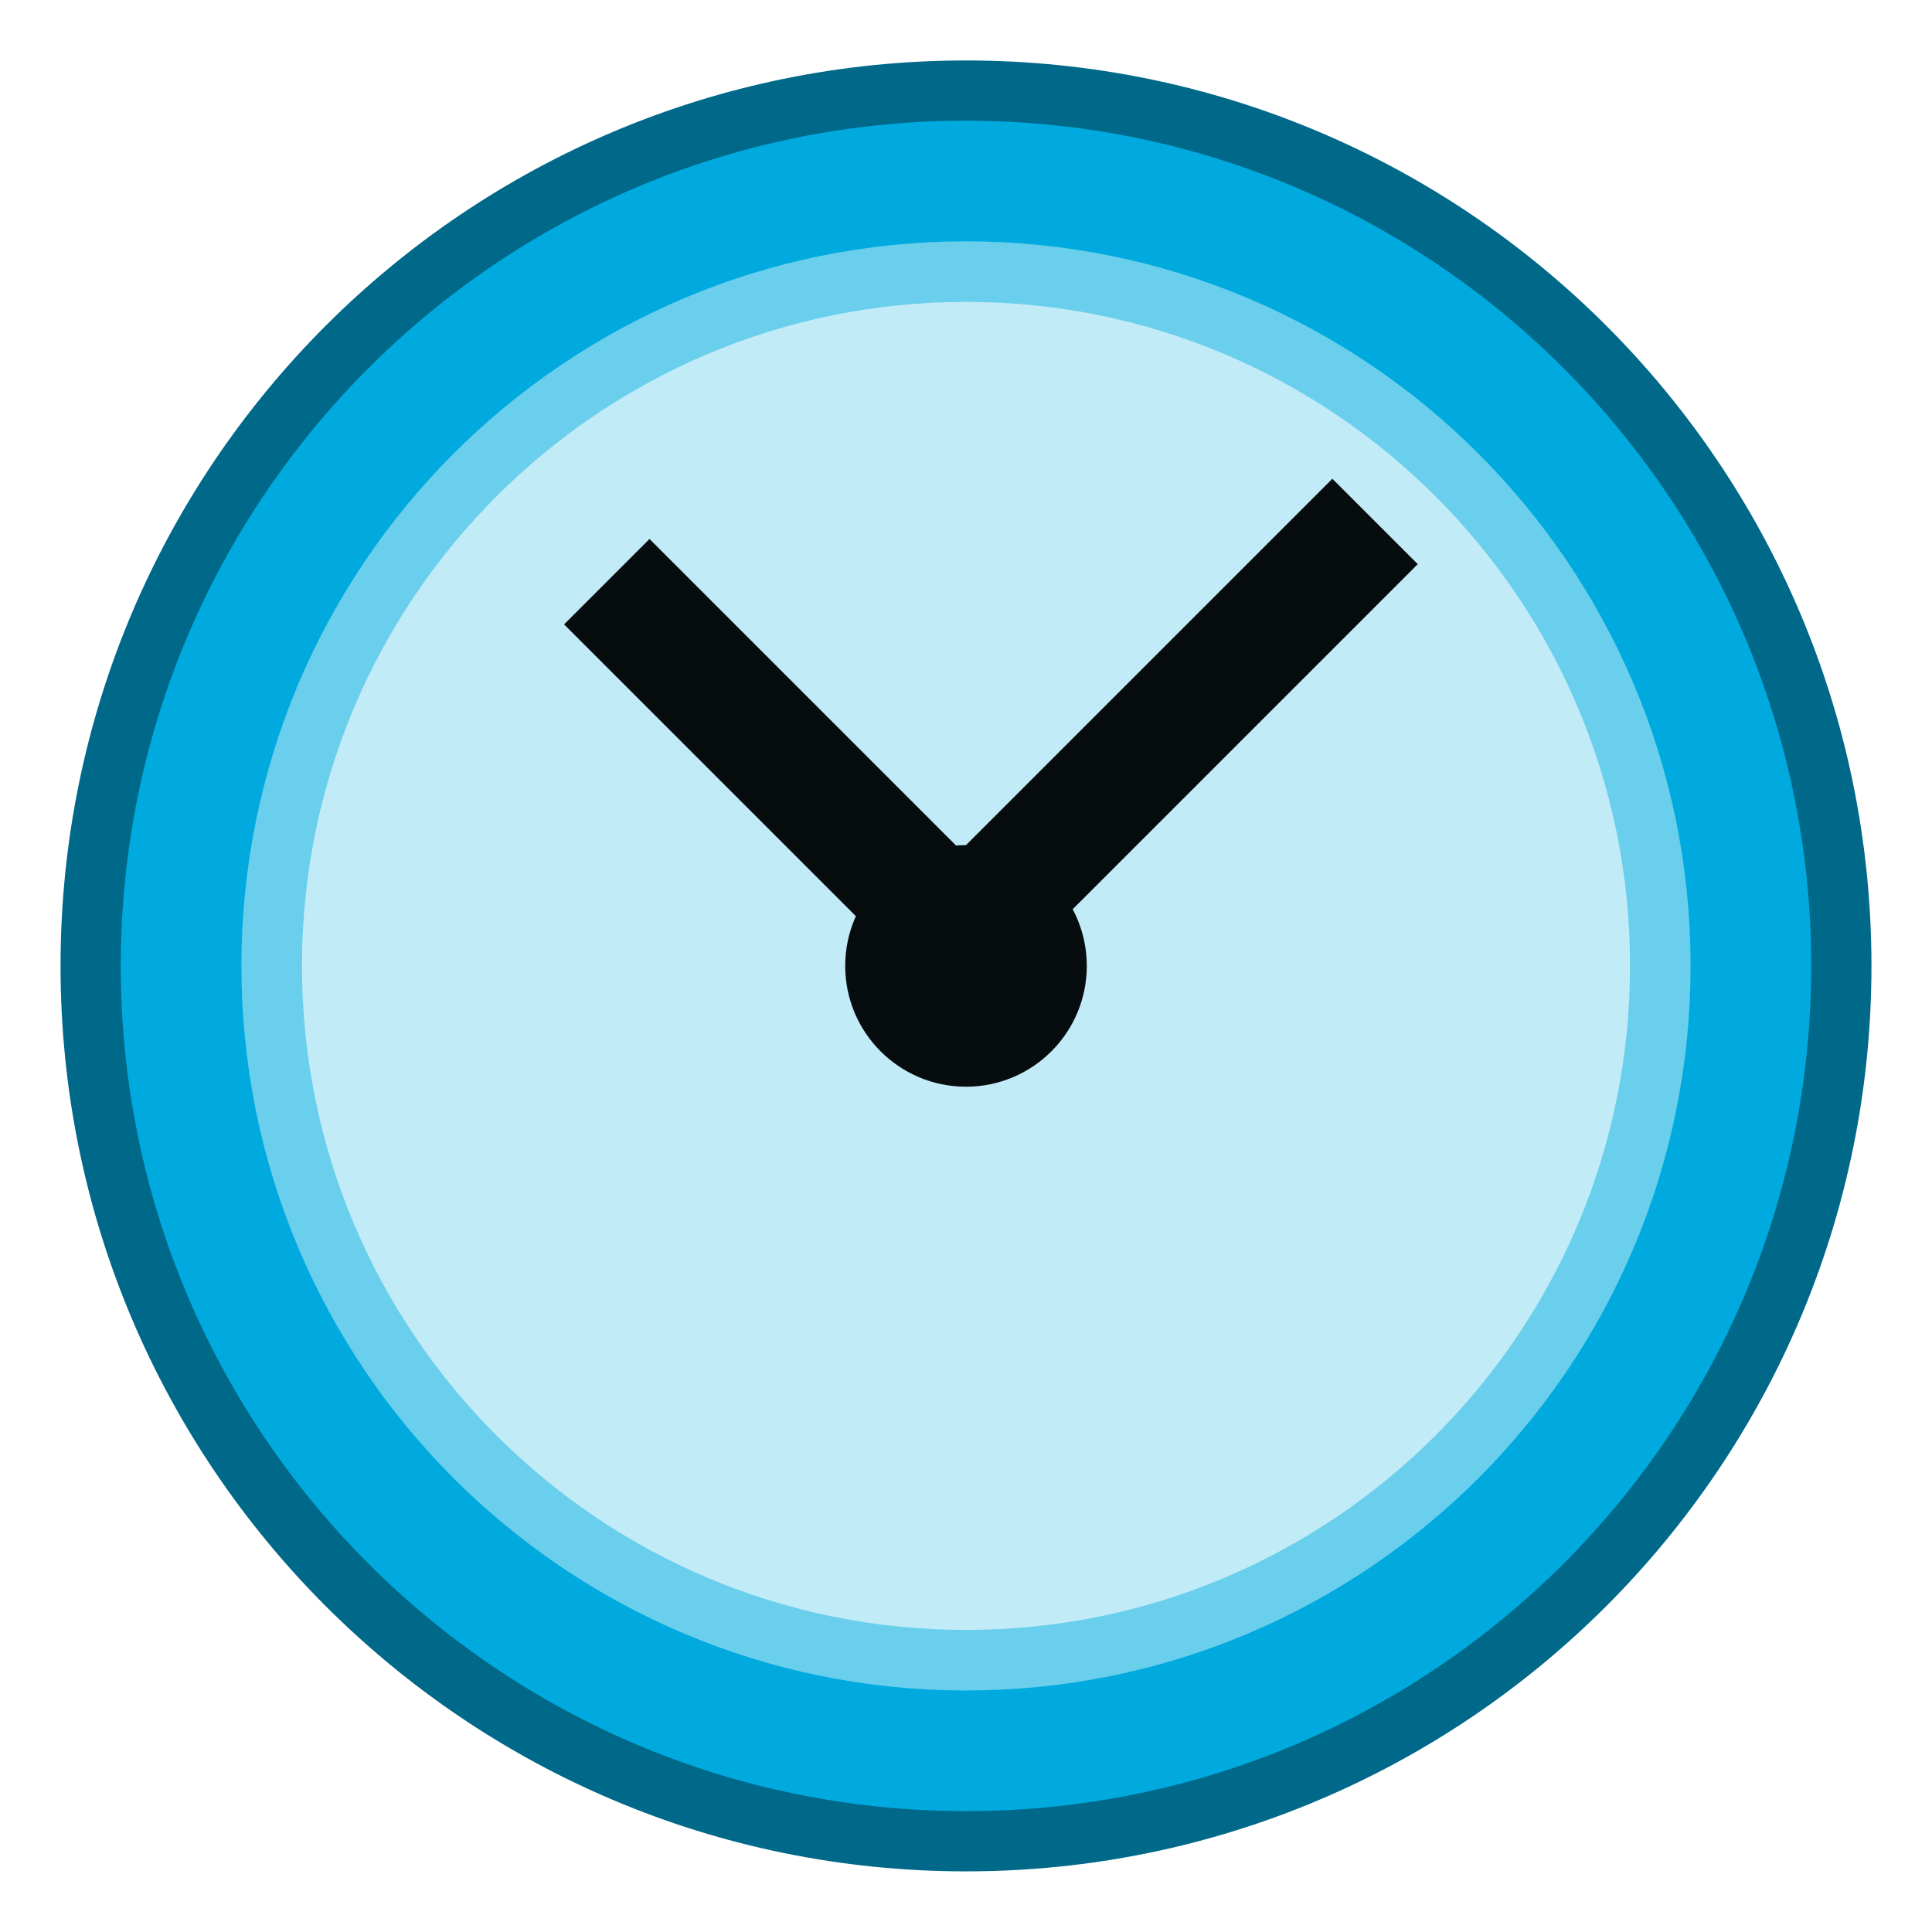
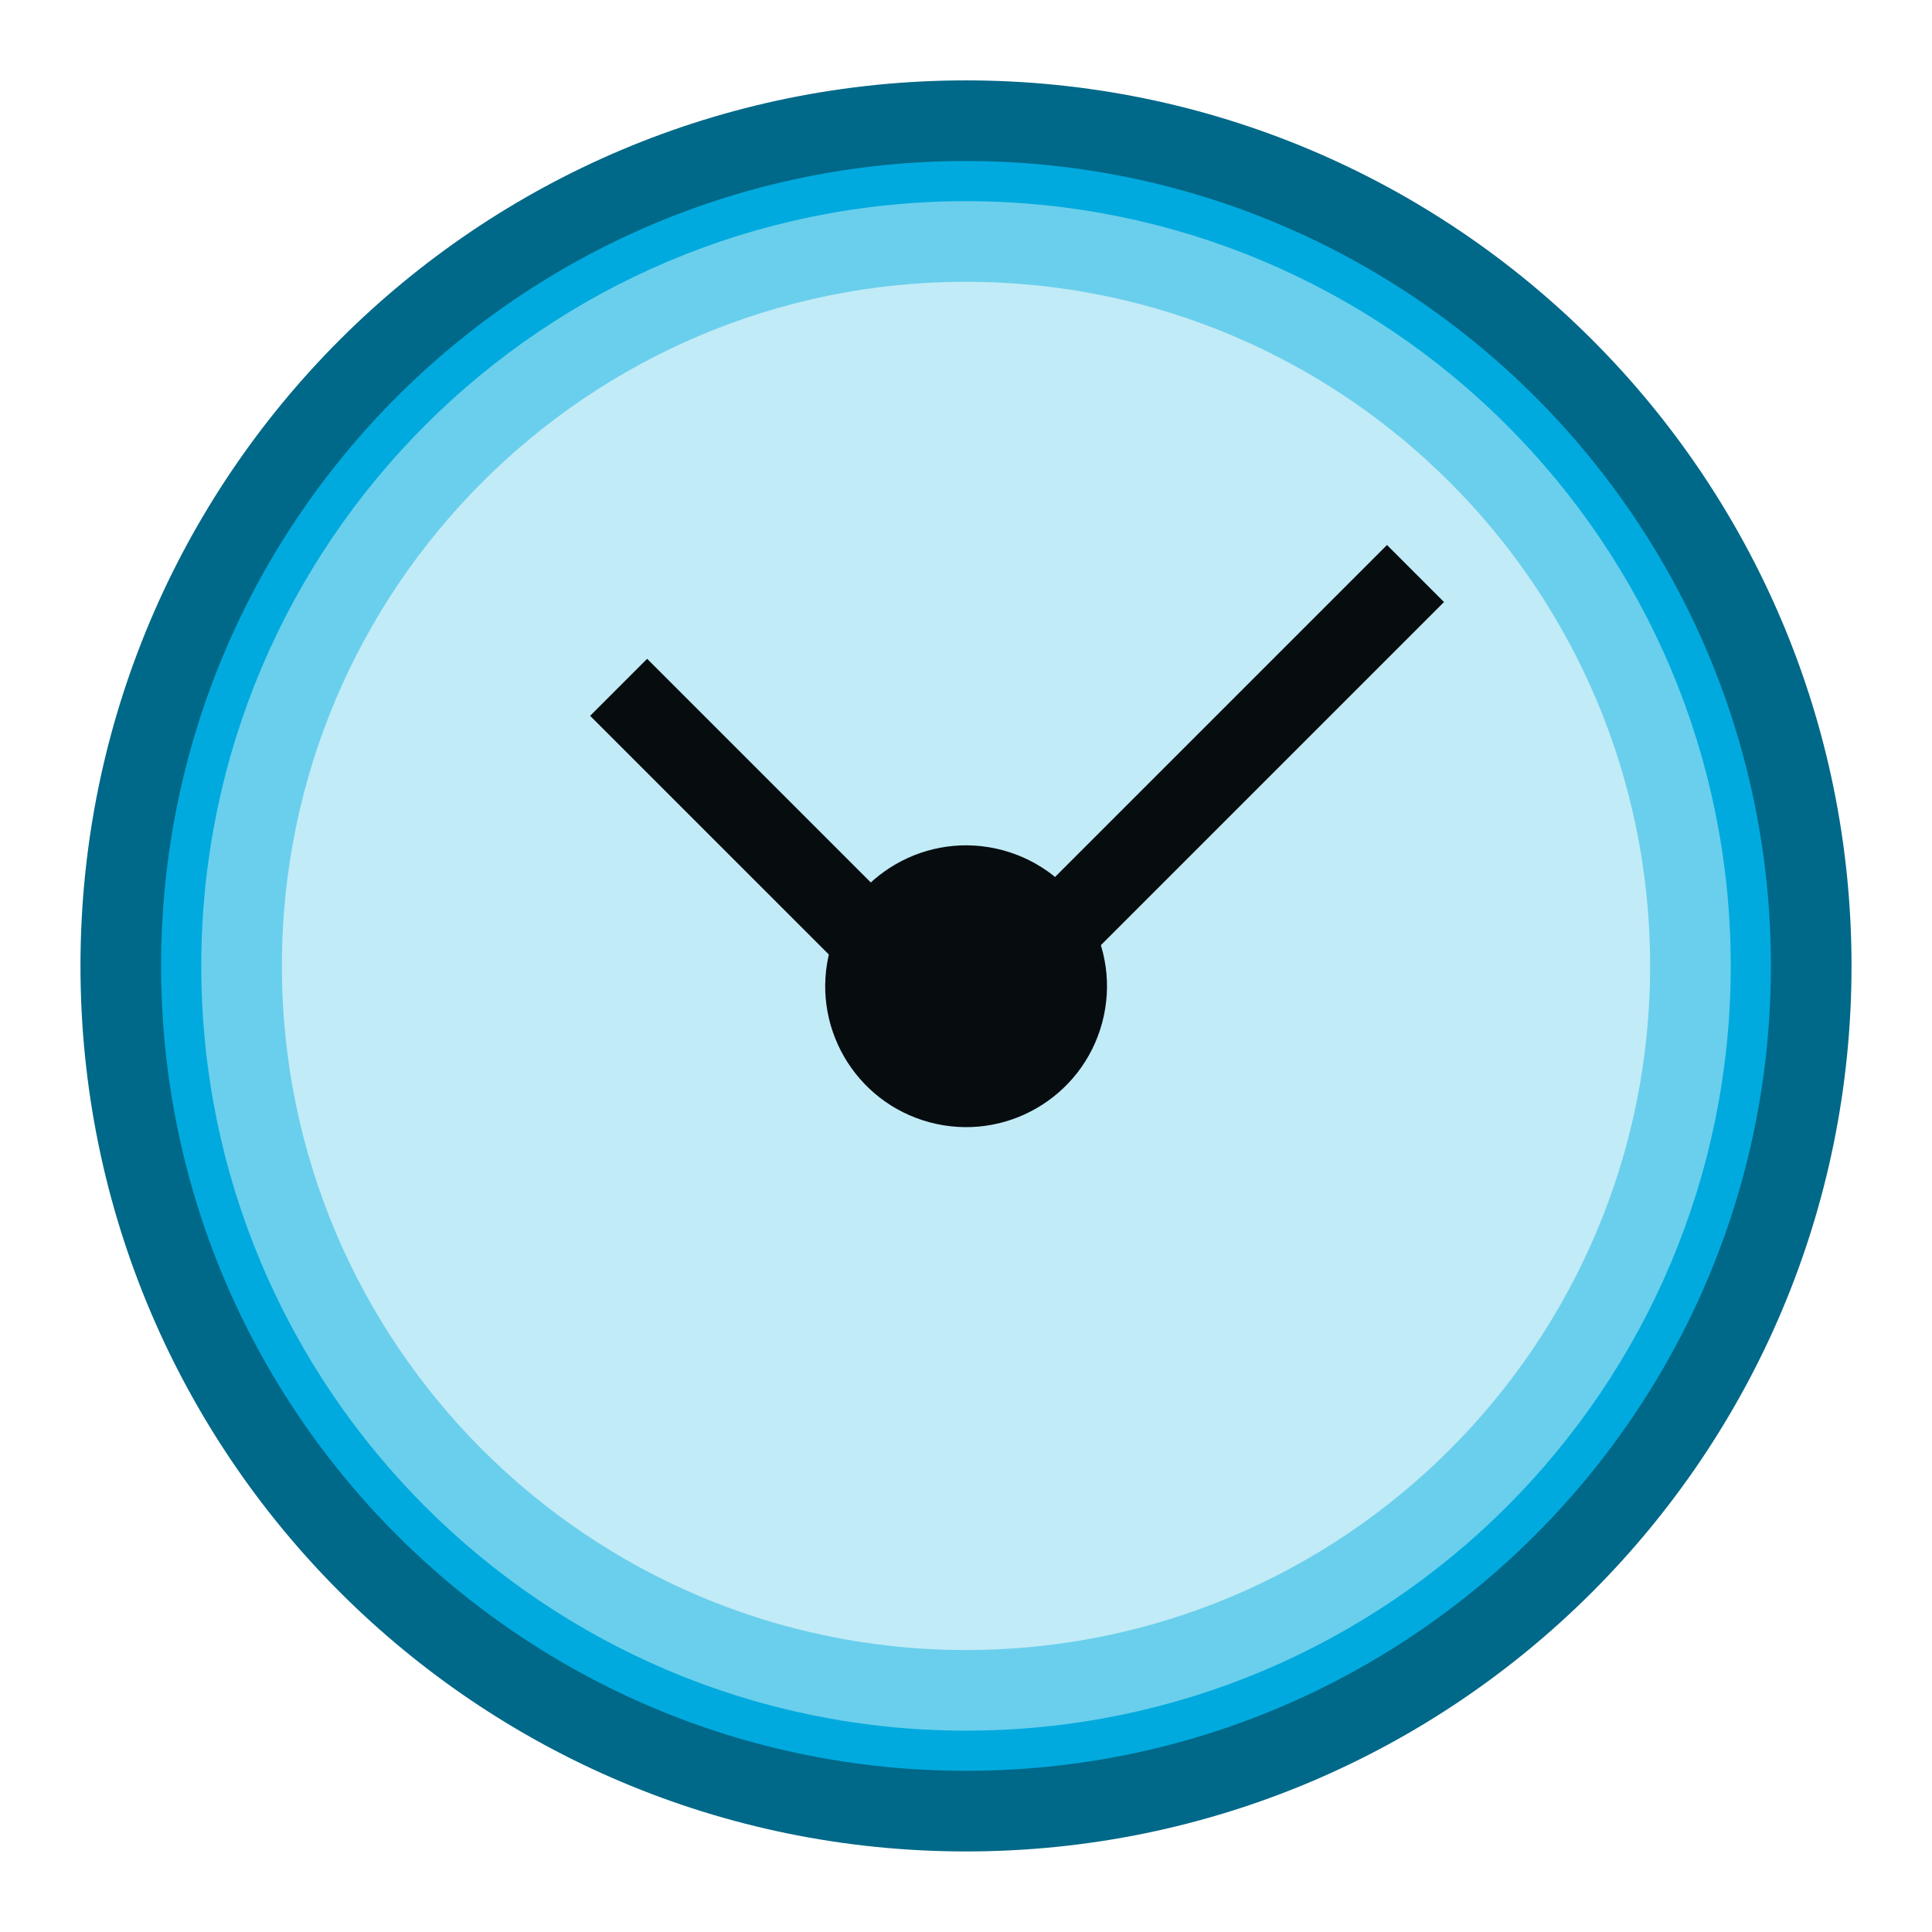
<svg xmlns="http://www.w3.org/2000/svg" width="24" height="24" viewBox="0 0 6.35 6.35" version="1.1" id="svg1260">
-   <defs id="defs1254">
-     <clipPath clipPathUnits="userSpaceOnUse" id="clipPath1014-7-9">
-       <circle style="opacity:1;vector-effect:none;fill:#6acc0a;fill-opacity:1;fill-rule:nonzero;stroke:#52a302;stroke-width:0.264;stroke-linecap:square;stroke-linejoin:round;stroke-miterlimit:4;stroke-dasharray:none;stroke-dashoffset:0;stroke-opacity:1;paint-order:normal" id="circle1016-5-3" cx="17.992" cy="323.458" r="3.043" />
-     </clipPath>
-     <clipPath clipPathUnits="userSpaceOnUse" id="clipPath1014-7">
-       <circle style="opacity:1;vector-effect:none;fill:#6acc0a;fill-opacity:1;fill-rule:nonzero;stroke:#52a302;stroke-width:0.264;stroke-linecap:square;stroke-linejoin:round;stroke-miterlimit:4;stroke-dasharray:none;stroke-dashoffset:0;stroke-opacity:1;paint-order:normal" id="circle1016-5" cx="17.992" cy="323.458" r="3.043" />
-     </clipPath>
-     <clipPath clipPathUnits="userSpaceOnUse" id="clipPath1010">
-       <circle cy="321.342" cx="2.117" id="circle1012" style="opacity:1;vector-effect:none;fill:#e6461d;fill-opacity:1;fill-rule:nonzero;stroke:#c02700;stroke-width:0.264;stroke-linecap:square;stroke-linejoin:round;stroke-miterlimit:4;stroke-dasharray:none;stroke-dashoffset:0;stroke-opacity:1;paint-order:normal" r="3.043" />
-     </clipPath>
-     <clipPath clipPathUnits="userSpaceOnUse" id="clipPath1014-7-9-3">
-       <circle style="opacity:1;vector-effect:none;fill:#6acc0a;fill-opacity:1;fill-rule:nonzero;stroke:#52a302;stroke-width:0.264;stroke-linecap:square;stroke-linejoin:round;stroke-miterlimit:4;stroke-dasharray:none;stroke-dashoffset:0;stroke-opacity:1;paint-order:normal" id="circle1016-5-3-6" cx="17.992" cy="323.458" r="3.043" />
-     </clipPath>
-     <clipPath clipPathUnits="userSpaceOnUse" id="clipPath1014-7-7">
-       <circle style="opacity:1;vector-effect:none;fill:#6acc0a;fill-opacity:1;fill-rule:nonzero;stroke:#52a302;stroke-width:0.264;stroke-linecap:square;stroke-linejoin:round;stroke-miterlimit:4;stroke-dasharray:none;stroke-dashoffset:0;stroke-opacity:1;paint-order:normal" id="circle1016-5-5" cx="17.992" cy="323.458" r="3.043" />
-     </clipPath>
-     <clipPath clipPathUnits="userSpaceOnUse" id="clipPath1010-3">
-       <circle cy="321.342" cx="2.117" id="circle1012-5" style="opacity:1;vector-effect:none;fill:#e6461d;fill-opacity:1;fill-rule:nonzero;stroke:#c02700;stroke-width:0.264;stroke-linecap:square;stroke-linejoin:round;stroke-miterlimit:4;stroke-dasharray:none;stroke-dashoffset:0;stroke-opacity:1;paint-order:normal" r="3.043" />
-     </clipPath>
-     <clipPath clipPathUnits="userSpaceOnUse" id="clipPath1010-3-9">
-       <circle cy="321.342" cx="2.117" id="circle1012-6" style="opacity:1;vector-effect:none;fill:#e6461d;fill-opacity:1;fill-rule:nonzero;stroke:#c02700;stroke-width:0.264;stroke-linecap:square;stroke-linejoin:round;stroke-miterlimit:4;stroke-dasharray:none;stroke-dashoffset:0;stroke-opacity:1;paint-order:normal" r="3.043" />
-     </clipPath>
-     <clipPath clipPathUnits="userSpaceOnUse" id="clipPath1014-7-5">
-       <circle style="opacity:1;vector-effect:none;fill:#6acc0a;fill-opacity:1;fill-rule:nonzero;stroke:#52a302;stroke-width:0.264;stroke-linecap:square;stroke-linejoin:round;stroke-miterlimit:4;stroke-dasharray:none;stroke-dashoffset:0;stroke-opacity:1;paint-order:normal" id="circle1016-5-0" cx="17.992" cy="323.458" r="3.043" />
-     </clipPath>
-     <clipPath clipPathUnits="userSpaceOnUse" id="clipPath1014-7-9-8">
-       <circle style="opacity:1;vector-effect:none;fill:#6acc0a;fill-opacity:1;fill-rule:nonzero;stroke:#52a302;stroke-width:0.264;stroke-linecap:square;stroke-linejoin:round;stroke-miterlimit:4;stroke-dasharray:none;stroke-dashoffset:0;stroke-opacity:1;paint-order:normal" id="circle1016-5-3-4" cx="17.992" cy="323.458" r="3.043" />
-     </clipPath>
-   </defs>
+   <defs id="defs1254" />
  <g id="layer1" transform="translate(0,-288.5333)">
-     <circle style="opacity:1;vector-effect:none;fill:#00aade;fill-opacity:1;fill-rule:nonzero;stroke:none;stroke-width:0.065;stroke-linecap:square;stroke-linejoin:round;stroke-miterlimit:4;stroke-dasharray:none;stroke-dashoffset:0;stroke-opacity:1;paint-order:normal" id="circle1253-1-3-6" cx="12.7" cy="282.481" r="0" />
-     <circle cy="291.708" cx="3.175" id="circle1253-3" style="opacity:1;vector-effect:none;fill:#00aade;fill-opacity:1;fill-rule:nonzero;stroke:#006888;stroke-width:0.198;stroke-linecap:square;stroke-linejoin:round;stroke-miterlimit:4;stroke-dasharray:none;stroke-dashoffset:0;stroke-opacity:1;paint-order:normal" r="2.877" />
-     <ellipse style="opacity:1;vector-effect:none;fill:#c1ebf7;fill-opacity:1;fill-rule:nonzero;stroke:#6acfec;stroke-width:0.199;stroke-linecap:square;stroke-linejoin:round;stroke-miterlimit:4;stroke-dasharray:none;stroke-dashoffset:0;stroke-opacity:1;paint-order:normal" id="circle1253-3-3" cx="3.175" cy="291.708" rx="2.282" ry="2.282" />
-     <circle cy="291.708" cx="3.175" id="circle1253-3-3-6" style="opacity:1;vector-effect:none;fill:#070c0f;fill-opacity:1;fill-rule:nonzero;stroke:none;stroke-width:0.02;stroke-linecap:square;stroke-linejoin:round;stroke-miterlimit:4;stroke-dasharray:none;stroke-dashoffset:0;stroke-opacity:1;paint-order:normal" r="0.397" />
-     <circle r="0" cy="282.481" cx="12.7" id="circle1253-1-3-6-5" style="opacity:1;vector-effect:none;fill:#00aade;fill-opacity:1;fill-rule:nonzero;stroke:none;stroke-width:0.065;stroke-linecap:square;stroke-linejoin:round;stroke-miterlimit:4;stroke-dasharray:none;stroke-dashoffset:0;stroke-opacity:1;paint-order:normal" />
-     <circle r="0" cy="282.481" cx="12.7" id="circle1253-1-3-6-6" style="opacity:1;vector-effect:none;fill:#00aade;fill-opacity:1;fill-rule:nonzero;stroke:none;stroke-width:0.065;stroke-linecap:square;stroke-linejoin:round;stroke-miterlimit:4;stroke-dasharray:none;stroke-dashoffset:0;stroke-opacity:1;paint-order:normal" />
-     <circle r="0" cy="282.481" cx="12.7" id="circle1253-1-3-6-2" style="opacity:1;vector-effect:none;fill:#00aade;fill-opacity:1;fill-rule:nonzero;stroke:none;stroke-width:0.065;stroke-linecap:square;stroke-linejoin:round;stroke-miterlimit:4;stroke-dasharray:none;stroke-dashoffset:0;stroke-opacity:1;paint-order:normal" />
-     <circle r="0" cy="282.481" cx="12.7" id="circle1253-1-3-6-7" style="opacity:1;vector-effect:none;fill:#00aade;fill-opacity:1;fill-rule:nonzero;stroke:none;stroke-width:0.065;stroke-linecap:square;stroke-linejoin:round;stroke-miterlimit:4;stroke-dasharray:none;stroke-dashoffset:0;stroke-opacity:1;paint-order:normal" />
-     <circle r="0" cy="282.481" cx="12.7" id="circle1253-1-3-6-9" style="opacity:1;vector-effect:none;fill:#00aade;fill-opacity:1;fill-rule:nonzero;stroke:none;stroke-width:0.065;stroke-linecap:square;stroke-linejoin:round;stroke-miterlimit:4;stroke-dasharray:none;stroke-dashoffset:0;stroke-opacity:1;paint-order:normal" />
-     <circle r="0" cy="282.481" cx="12.7" id="circle1253-1-3-6-22" style="opacity:1;vector-effect:none;fill:#00aade;fill-opacity:1;fill-rule:nonzero;stroke:none;stroke-width:0.065;stroke-linecap:square;stroke-linejoin:round;stroke-miterlimit:4;stroke-dasharray:none;stroke-dashoffset:0;stroke-opacity:1;paint-order:normal" />
-     <circle r="0" cy="282.481" cx="12.7" id="circle1253-1-3-6-8" style="opacity:1;vector-effect:none;fill:#00aade;fill-opacity:1;fill-rule:nonzero;stroke:none;stroke-width:0.065;stroke-linecap:square;stroke-linejoin:round;stroke-miterlimit:4;stroke-dasharray:none;stroke-dashoffset:0;stroke-opacity:1;paint-order:normal" />
-     <circle r="0" cy="282.481" cx="12.7" id="circle1253-1-3-6-97" style="opacity:1;vector-effect:none;fill:#00aade;fill-opacity:1;fill-rule:nonzero;stroke:none;stroke-width:0.065;stroke-linecap:square;stroke-linejoin:round;stroke-miterlimit:4;stroke-dasharray:none;stroke-dashoffset:0;stroke-opacity:1;paint-order:normal" />
-     <circle r="0" cy="282.481" cx="12.7" id="circle1253-1-3-6-3" style="opacity:1;vector-effect:none;fill:#00aade;fill-opacity:1;fill-rule:nonzero;stroke:none;stroke-width:0.065;stroke-linecap:square;stroke-linejoin:round;stroke-miterlimit:4;stroke-dasharray:none;stroke-dashoffset:0;stroke-opacity:1;paint-order:normal" />
-     <rect style="fill:#070c0f;stroke:none;stroke-width:0.222" id="rect852" width="0.397" height="1.984" x="208.233" y="202.04" transform="rotate(45)" />
-     <rect style="fill:#070c0f;stroke:none;stroke-width:0.198" id="rect852-3" width="0.397" height="1.588" x="-204.164" y="206.786" transform="rotate(-45)" />
+     <circle style="opacity:1;vector-effect:none;fill:#00aade;fill-opacity:1;fill-rule:nonzero;stroke:none;stroke-width:0.087;stroke-linecap:square;stroke-linejoin:round;stroke-miterlimit:4;stroke-dasharray:none;stroke-dashoffset:0;stroke-opacity:1;paint-order:normal" id="circle1253-1-3-6" cx="12.372" cy="282.799" r="0" />
+     <circle cy="291.708" cx="3.175" id="circle1253-3" style="opacity:1;vector-effect:none;fill:#00aade;fill-opacity:1;fill-rule:nonzero;stroke:#006888;stroke-width:0.265;stroke-linecap:square;stroke-linejoin:round;stroke-miterlimit:4;stroke-dasharray:none;stroke-dashoffset:0;stroke-opacity:1;paint-order:normal" r="2.778" />
+     <ellipse ry="2.381" rx="2.381" style="opacity:1;fill:#c1ebf7;fill-opacity:1;fill-rule:nonzero;stroke:#6acfec;stroke-width:0.265;stroke-linecap:square;stroke-linejoin:round;stroke-miterlimit:4;stroke-dasharray:none;stroke-dashoffset:0;stroke-opacity:1;paint-order:normal" id="circle1253-3-3" cx="3.175" cy="291.708" />
+     <circle cy="281.011" cx="78.584" id="circle1253-3-3-6" style="opacity:1;fill:#070c0f;fill-opacity:1;fill-rule:nonzero;stroke:none;stroke-width:0.265;stroke-linecap:square;stroke-linejoin:round;stroke-miterlimit:4;stroke-dasharray:none;stroke-dashoffset:0;stroke-opacity:1;paint-order:normal" r="0.463" transform="rotate(15)" />
+     <circle r="0" cy="282.799" cx="12.372" id="circle1253-1-3-6-5" style="opacity:1;vector-effect:none;fill:#00aade;fill-opacity:1;fill-rule:nonzero;stroke:none;stroke-width:0.087;stroke-linecap:square;stroke-linejoin:round;stroke-miterlimit:4;stroke-dasharray:none;stroke-dashoffset:0;stroke-opacity:1;paint-order:normal" />
+     <circle r="0" cy="282.799" cx="12.372" id="circle1253-1-3-6-6" style="opacity:1;vector-effect:none;fill:#00aade;fill-opacity:1;fill-rule:nonzero;stroke:none;stroke-width:0.087;stroke-linecap:square;stroke-linejoin:round;stroke-miterlimit:4;stroke-dasharray:none;stroke-dashoffset:0;stroke-opacity:1;paint-order:normal" />
+     <circle r="0" cy="282.799" cx="12.372" id="circle1253-1-3-6-2" style="opacity:1;vector-effect:none;fill:#00aade;fill-opacity:1;fill-rule:nonzero;stroke:none;stroke-width:0.087;stroke-linecap:square;stroke-linejoin:round;stroke-miterlimit:4;stroke-dasharray:none;stroke-dashoffset:0;stroke-opacity:1;paint-order:normal" />
+     <circle r="0" cy="282.799" cx="12.372" id="circle1253-1-3-6-7" style="opacity:1;vector-effect:none;fill:#00aade;fill-opacity:1;fill-rule:nonzero;stroke:none;stroke-width:0.087;stroke-linecap:square;stroke-linejoin:round;stroke-miterlimit:4;stroke-dasharray:none;stroke-dashoffset:0;stroke-opacity:1;paint-order:normal" />
+     <circle r="0" cy="282.799" cx="12.372" id="circle1253-1-3-6-9" style="opacity:1;vector-effect:none;fill:#00aade;fill-opacity:1;fill-rule:nonzero;stroke:none;stroke-width:0.087;stroke-linecap:square;stroke-linejoin:round;stroke-miterlimit:4;stroke-dasharray:none;stroke-dashoffset:0;stroke-opacity:1;paint-order:normal" />
+     <circle r="0" cy="282.799" cx="12.372" id="circle1253-1-3-6-22" style="opacity:1;vector-effect:none;fill:#00aade;fill-opacity:1;fill-rule:nonzero;stroke:none;stroke-width:0.087;stroke-linecap:square;stroke-linejoin:round;stroke-miterlimit:4;stroke-dasharray:none;stroke-dashoffset:0;stroke-opacity:1;paint-order:normal" />
+     <circle r="0" cy="282.799" cx="12.372" id="circle1253-1-3-6-8" style="opacity:1;vector-effect:none;fill:#00aade;fill-opacity:1;fill-rule:nonzero;stroke:none;stroke-width:0.087;stroke-linecap:square;stroke-linejoin:round;stroke-miterlimit:4;stroke-dasharray:none;stroke-dashoffset:0;stroke-opacity:1;paint-order:normal" />
+     <circle r="0" cy="282.799" cx="12.372" id="circle1253-1-3-6-97" style="opacity:1;vector-effect:none;fill:#00aade;fill-opacity:1;fill-rule:nonzero;stroke:none;stroke-width:0.087;stroke-linecap:square;stroke-linejoin:round;stroke-miterlimit:4;stroke-dasharray:none;stroke-dashoffset:0;stroke-opacity:1;paint-order:normal" />
+     <circle r="0" cy="282.799" cx="12.372" id="circle1253-1-3-6-3" style="opacity:1;vector-effect:none;fill:#00aade;fill-opacity:1;fill-rule:nonzero;stroke:none;stroke-width:0.087;stroke-linecap:square;stroke-linejoin:round;stroke-miterlimit:4;stroke-dasharray:none;stroke-dashoffset:0;stroke-opacity:1;paint-order:normal" />
+     <rect style="fill:#070c0f;stroke:none;stroke-width:0.296" id="rect852" width="0.265" height="1.984" x="208.514" y="202.067" transform="rotate(45)" />
+     <rect style="fill:#070c0f;stroke:none;stroke-width:0.265" id="rect852-3" width="0.265" height="1.455" x="-204.316" y="207.059" transform="rotate(-45)" />
  </g>
</svg>
